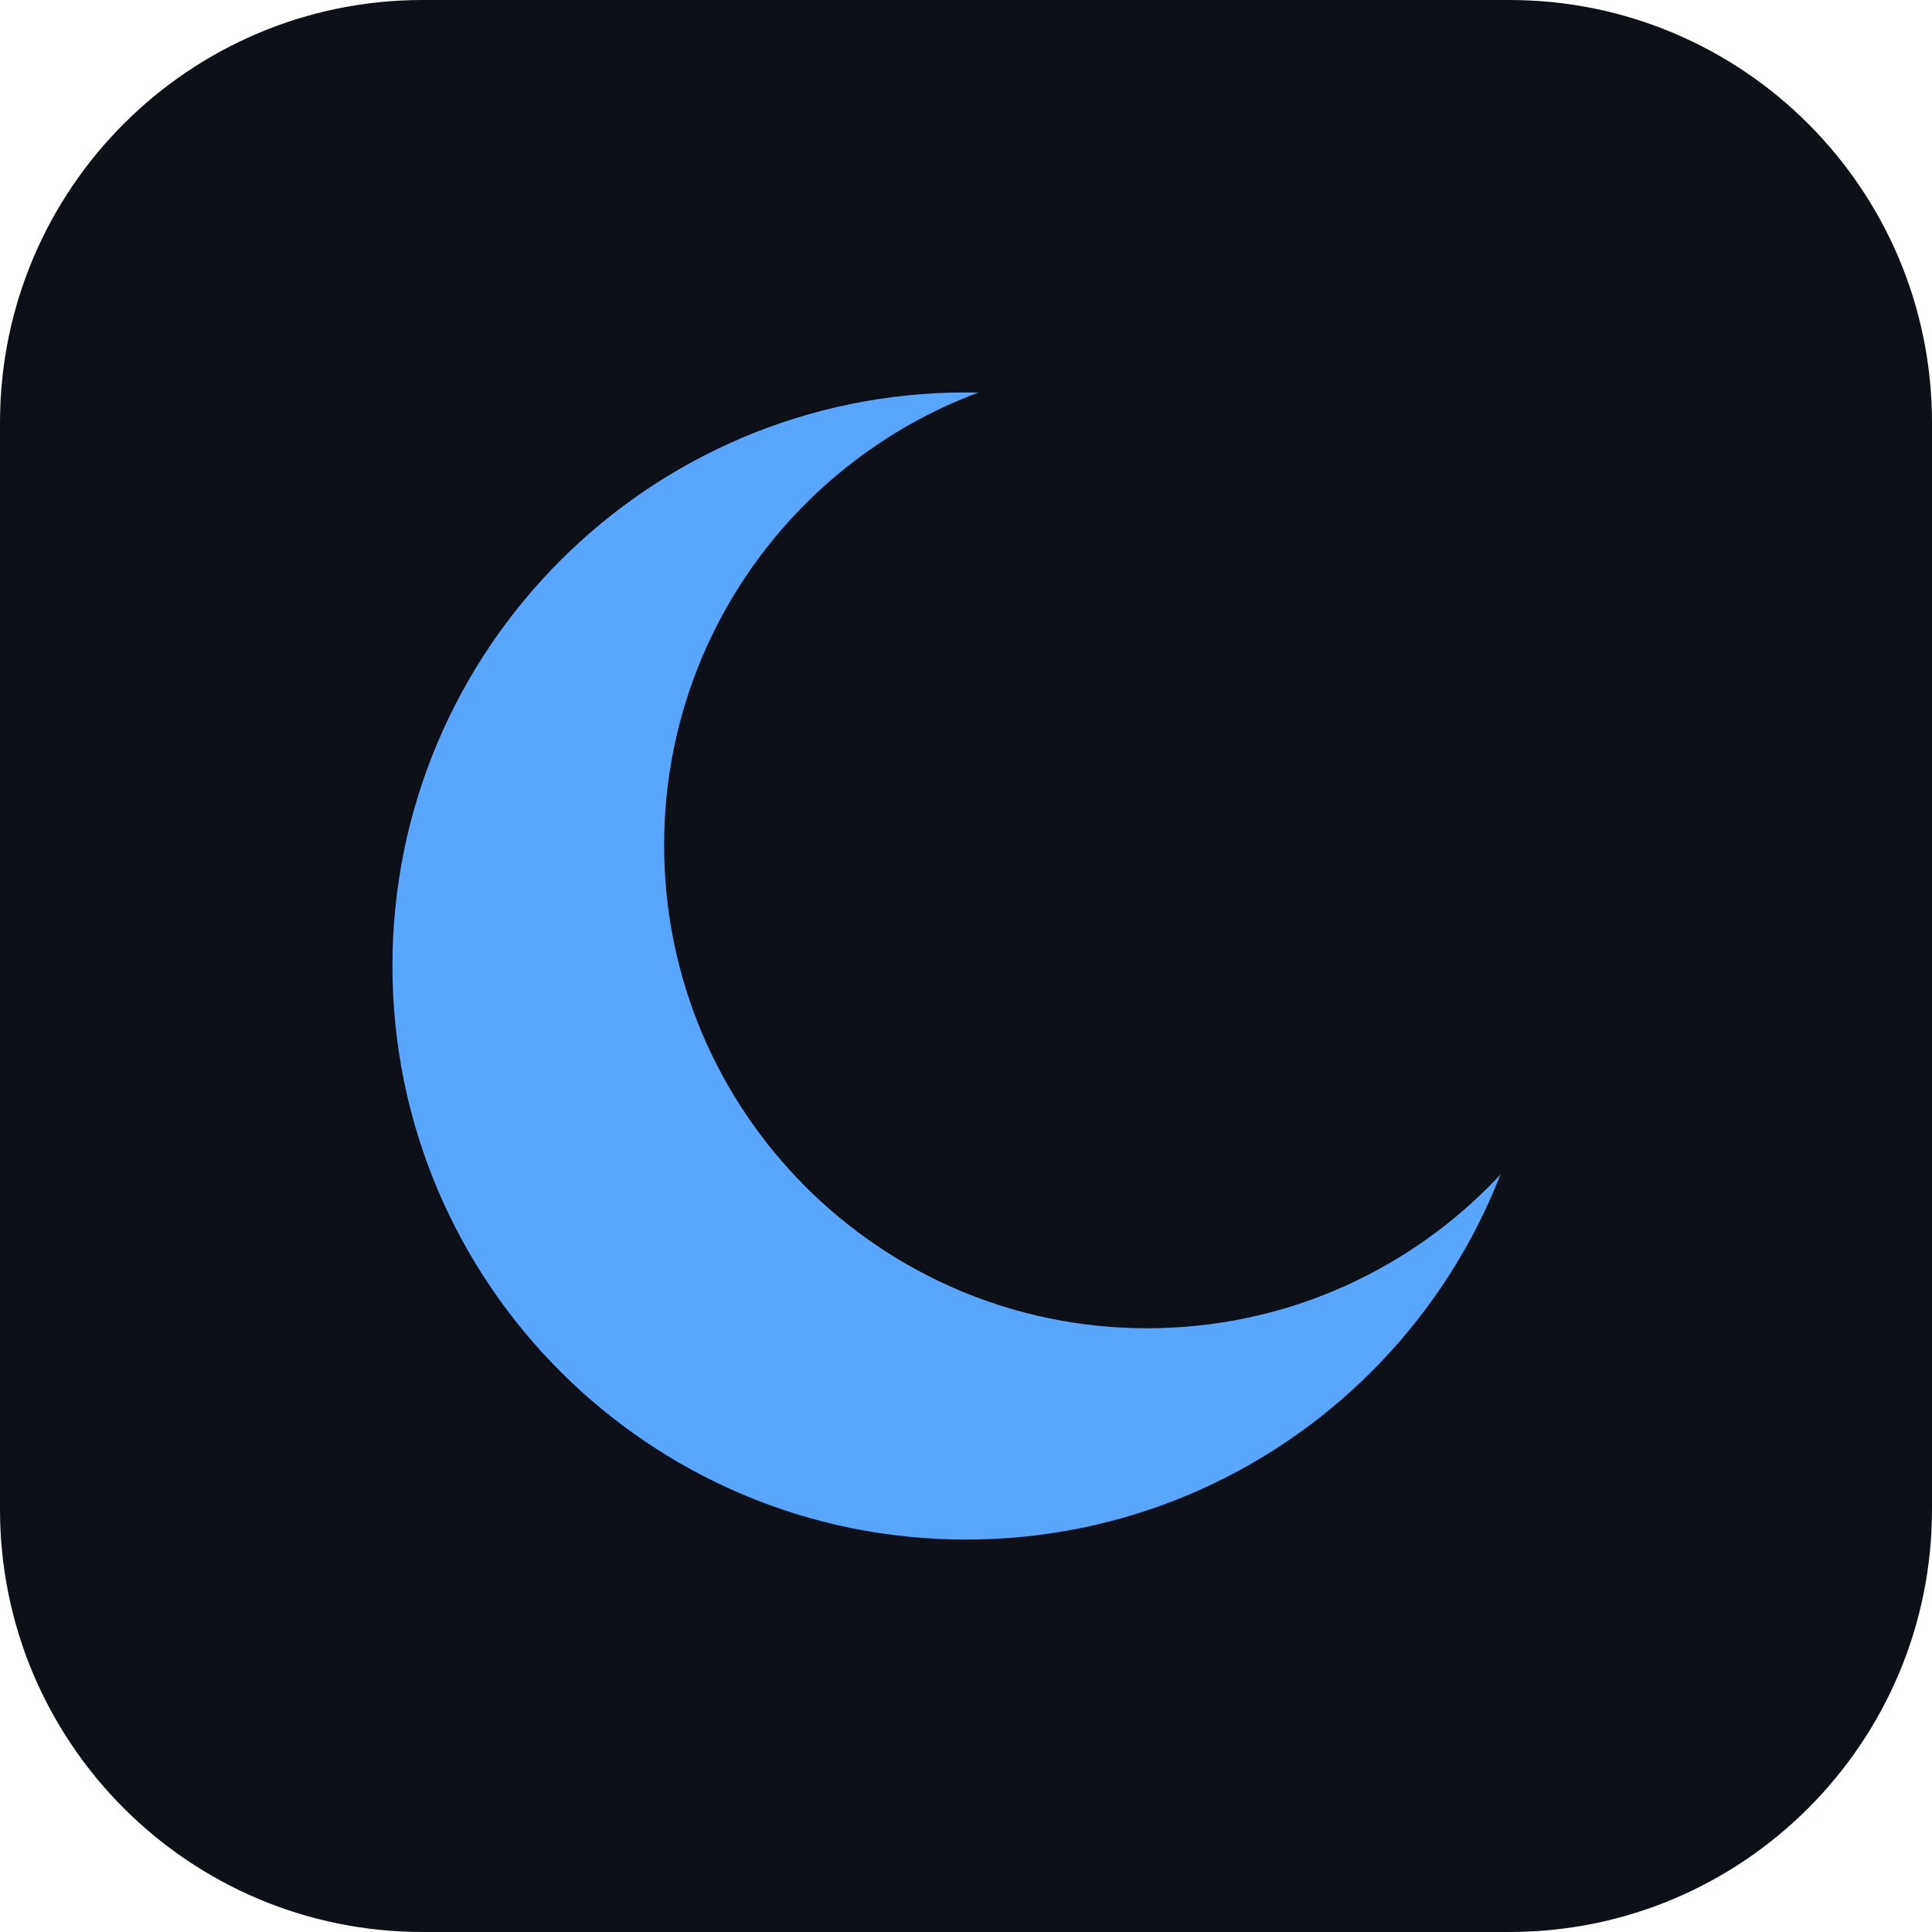
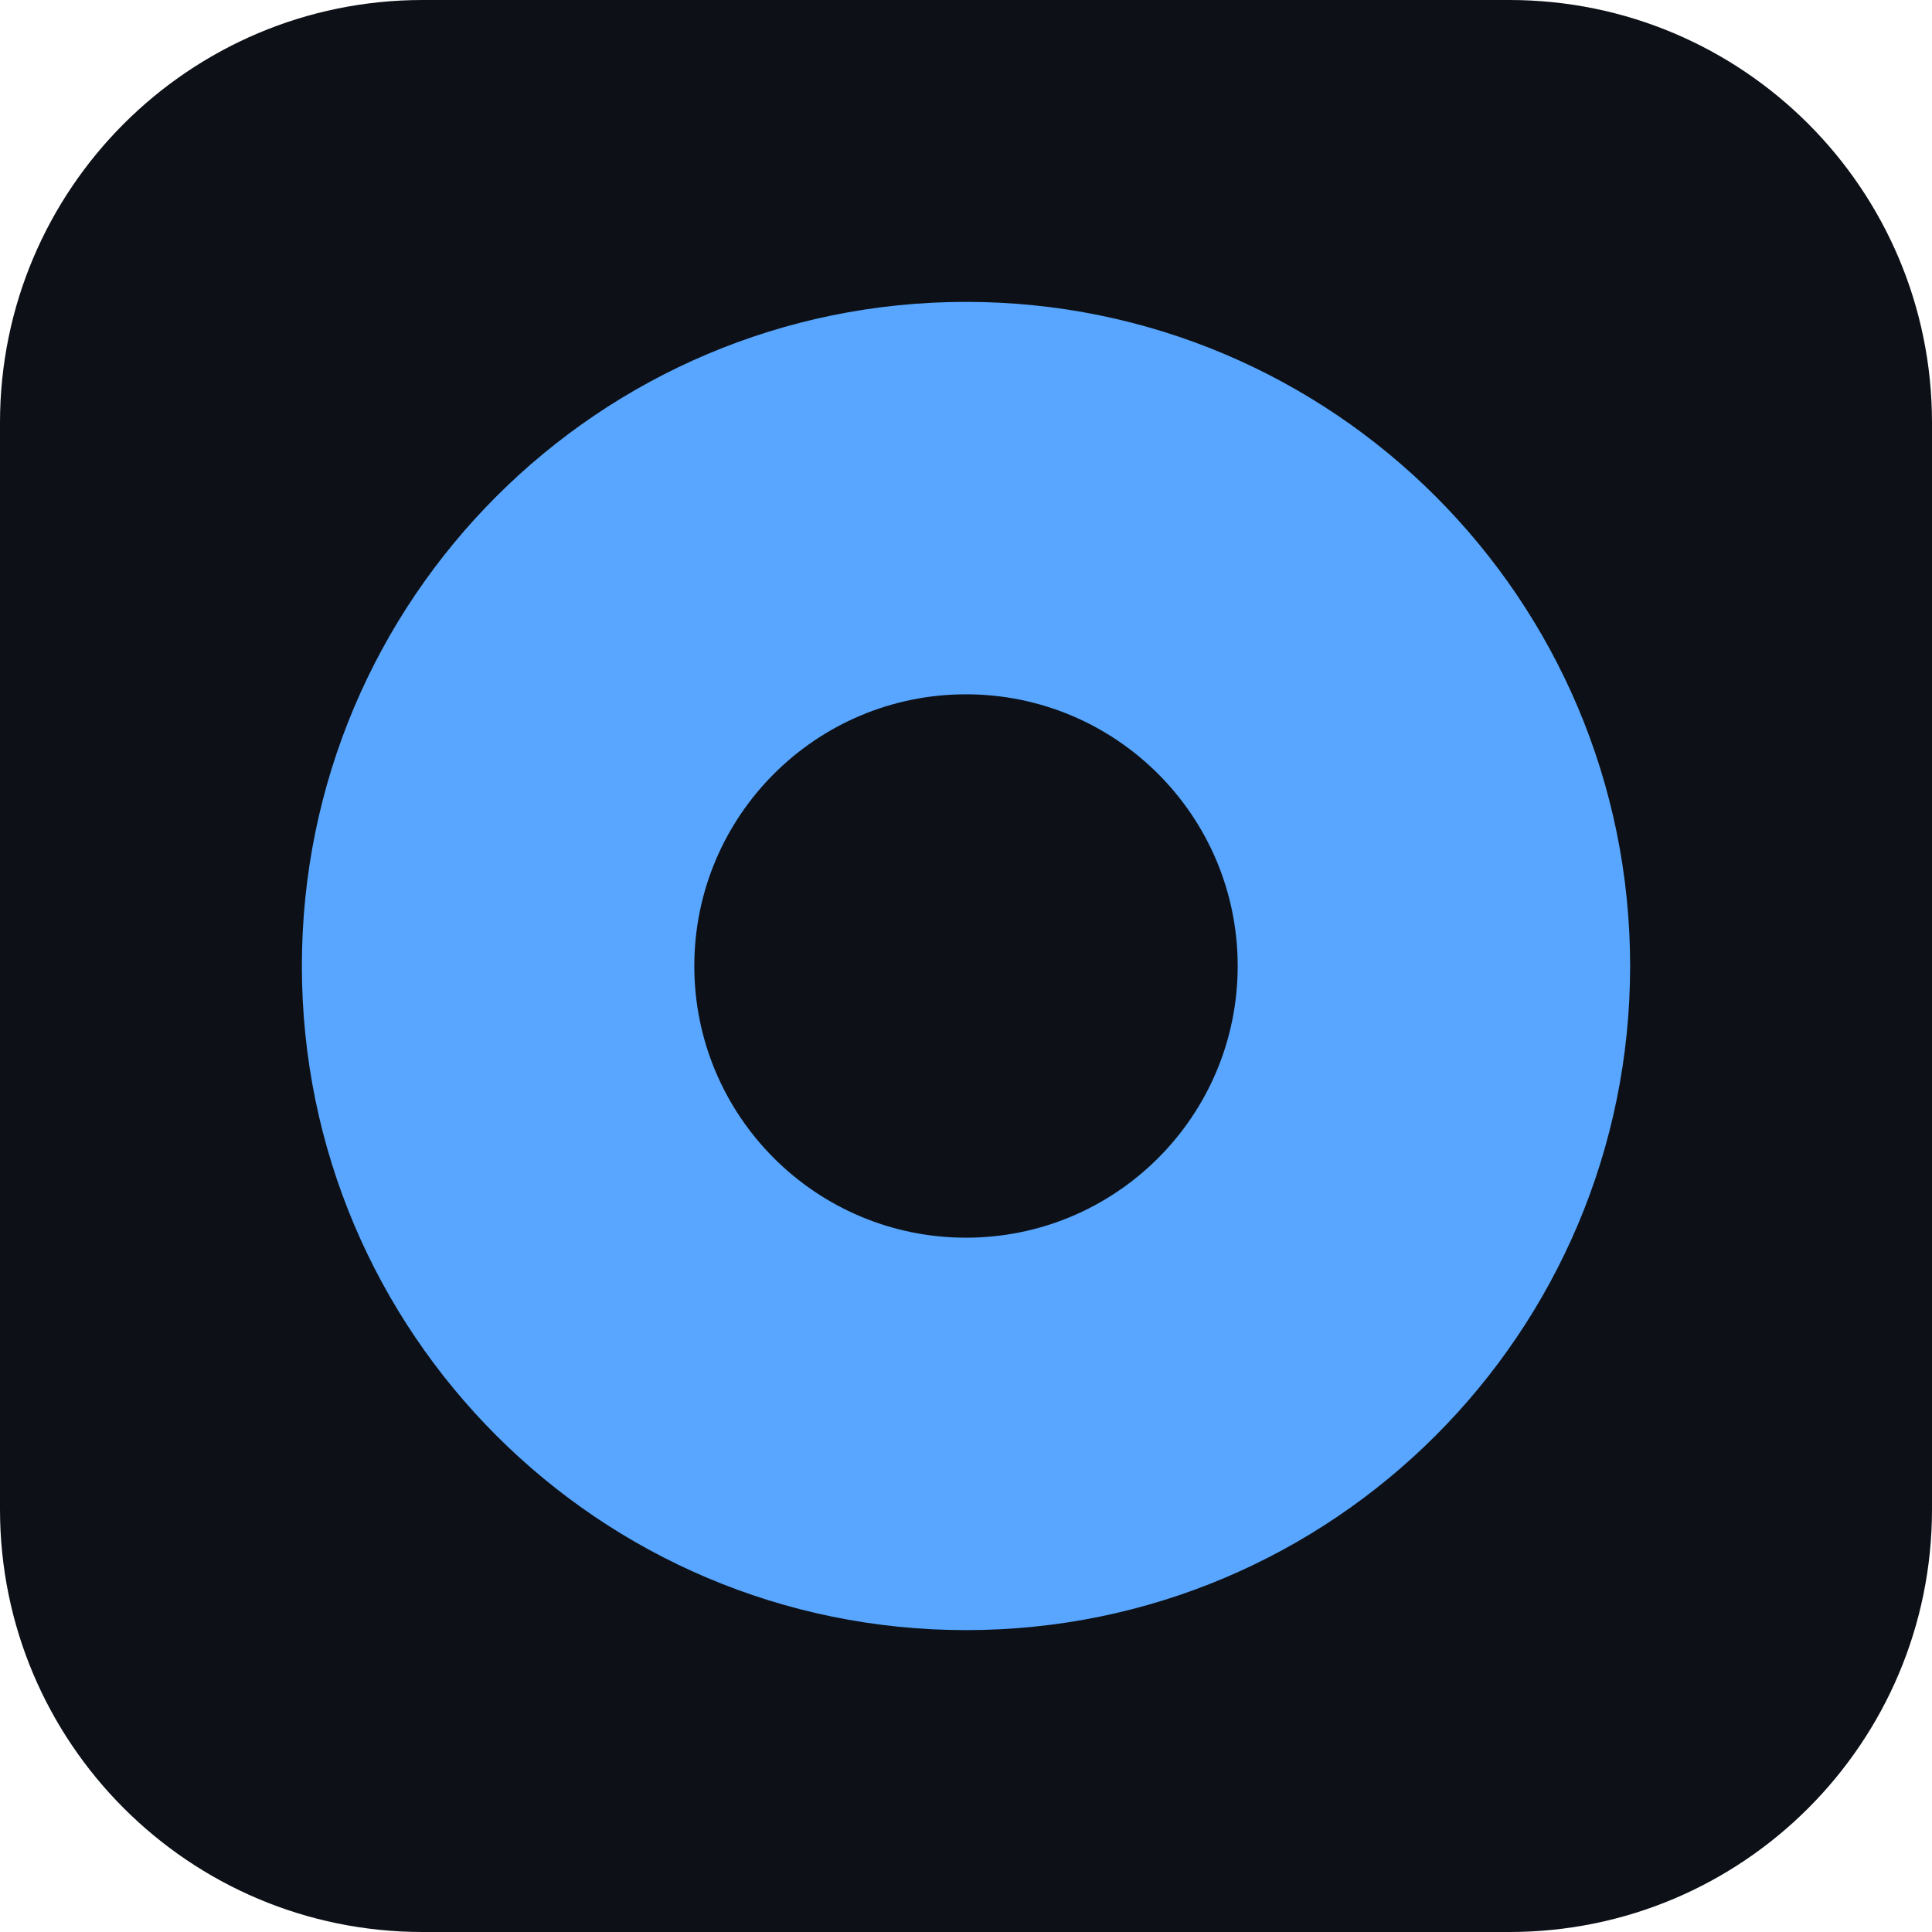
<svg xmlns="http://www.w3.org/2000/svg" viewBox="0 0 32 32" role="img" aria-label="Teploy">
  <rect width="32" height="32" rx="7" fill="#0d1117" />
-   <circle cx="16" cy="16" r="9.5" fill="#58a6ff" />
-   <circle cx="19" cy="14" r="8" fill="#0d1117" />
+   <circle cx="16" cy="16" r="11" fill="#58a6ff" />
+   <circle cx="16" cy="16" r="4.5" fill="#0d1117" />
</svg>
